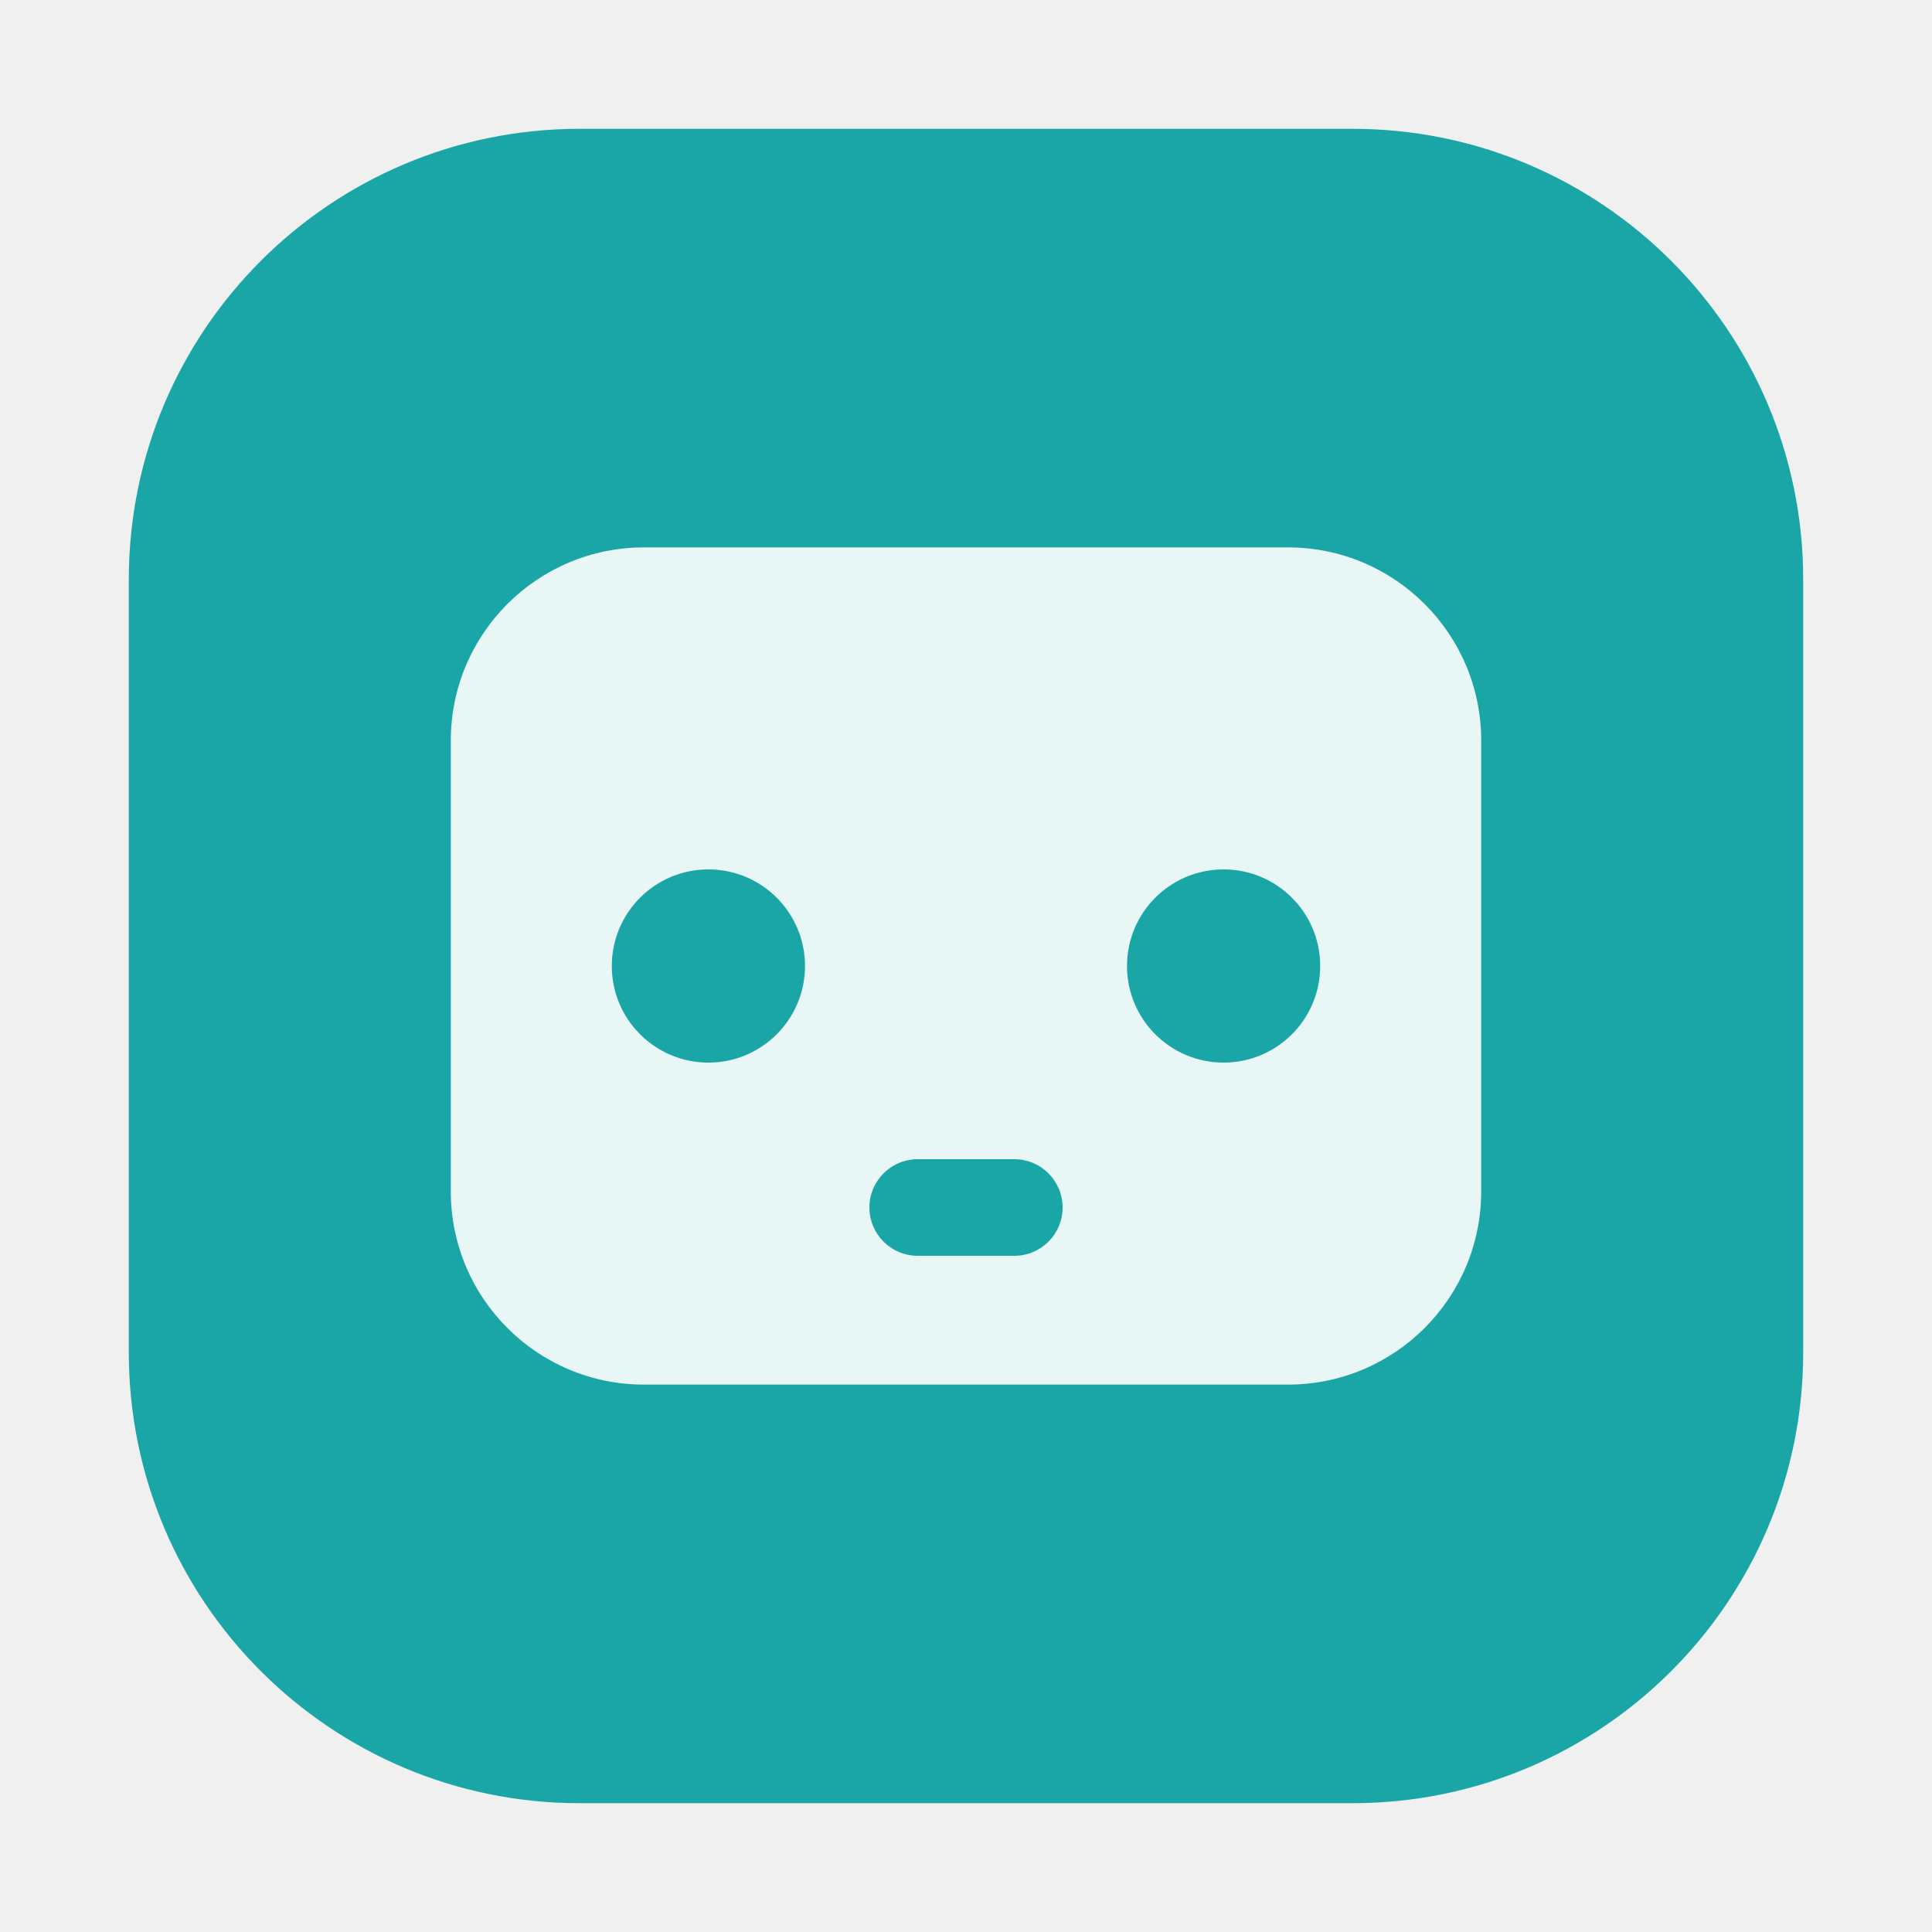
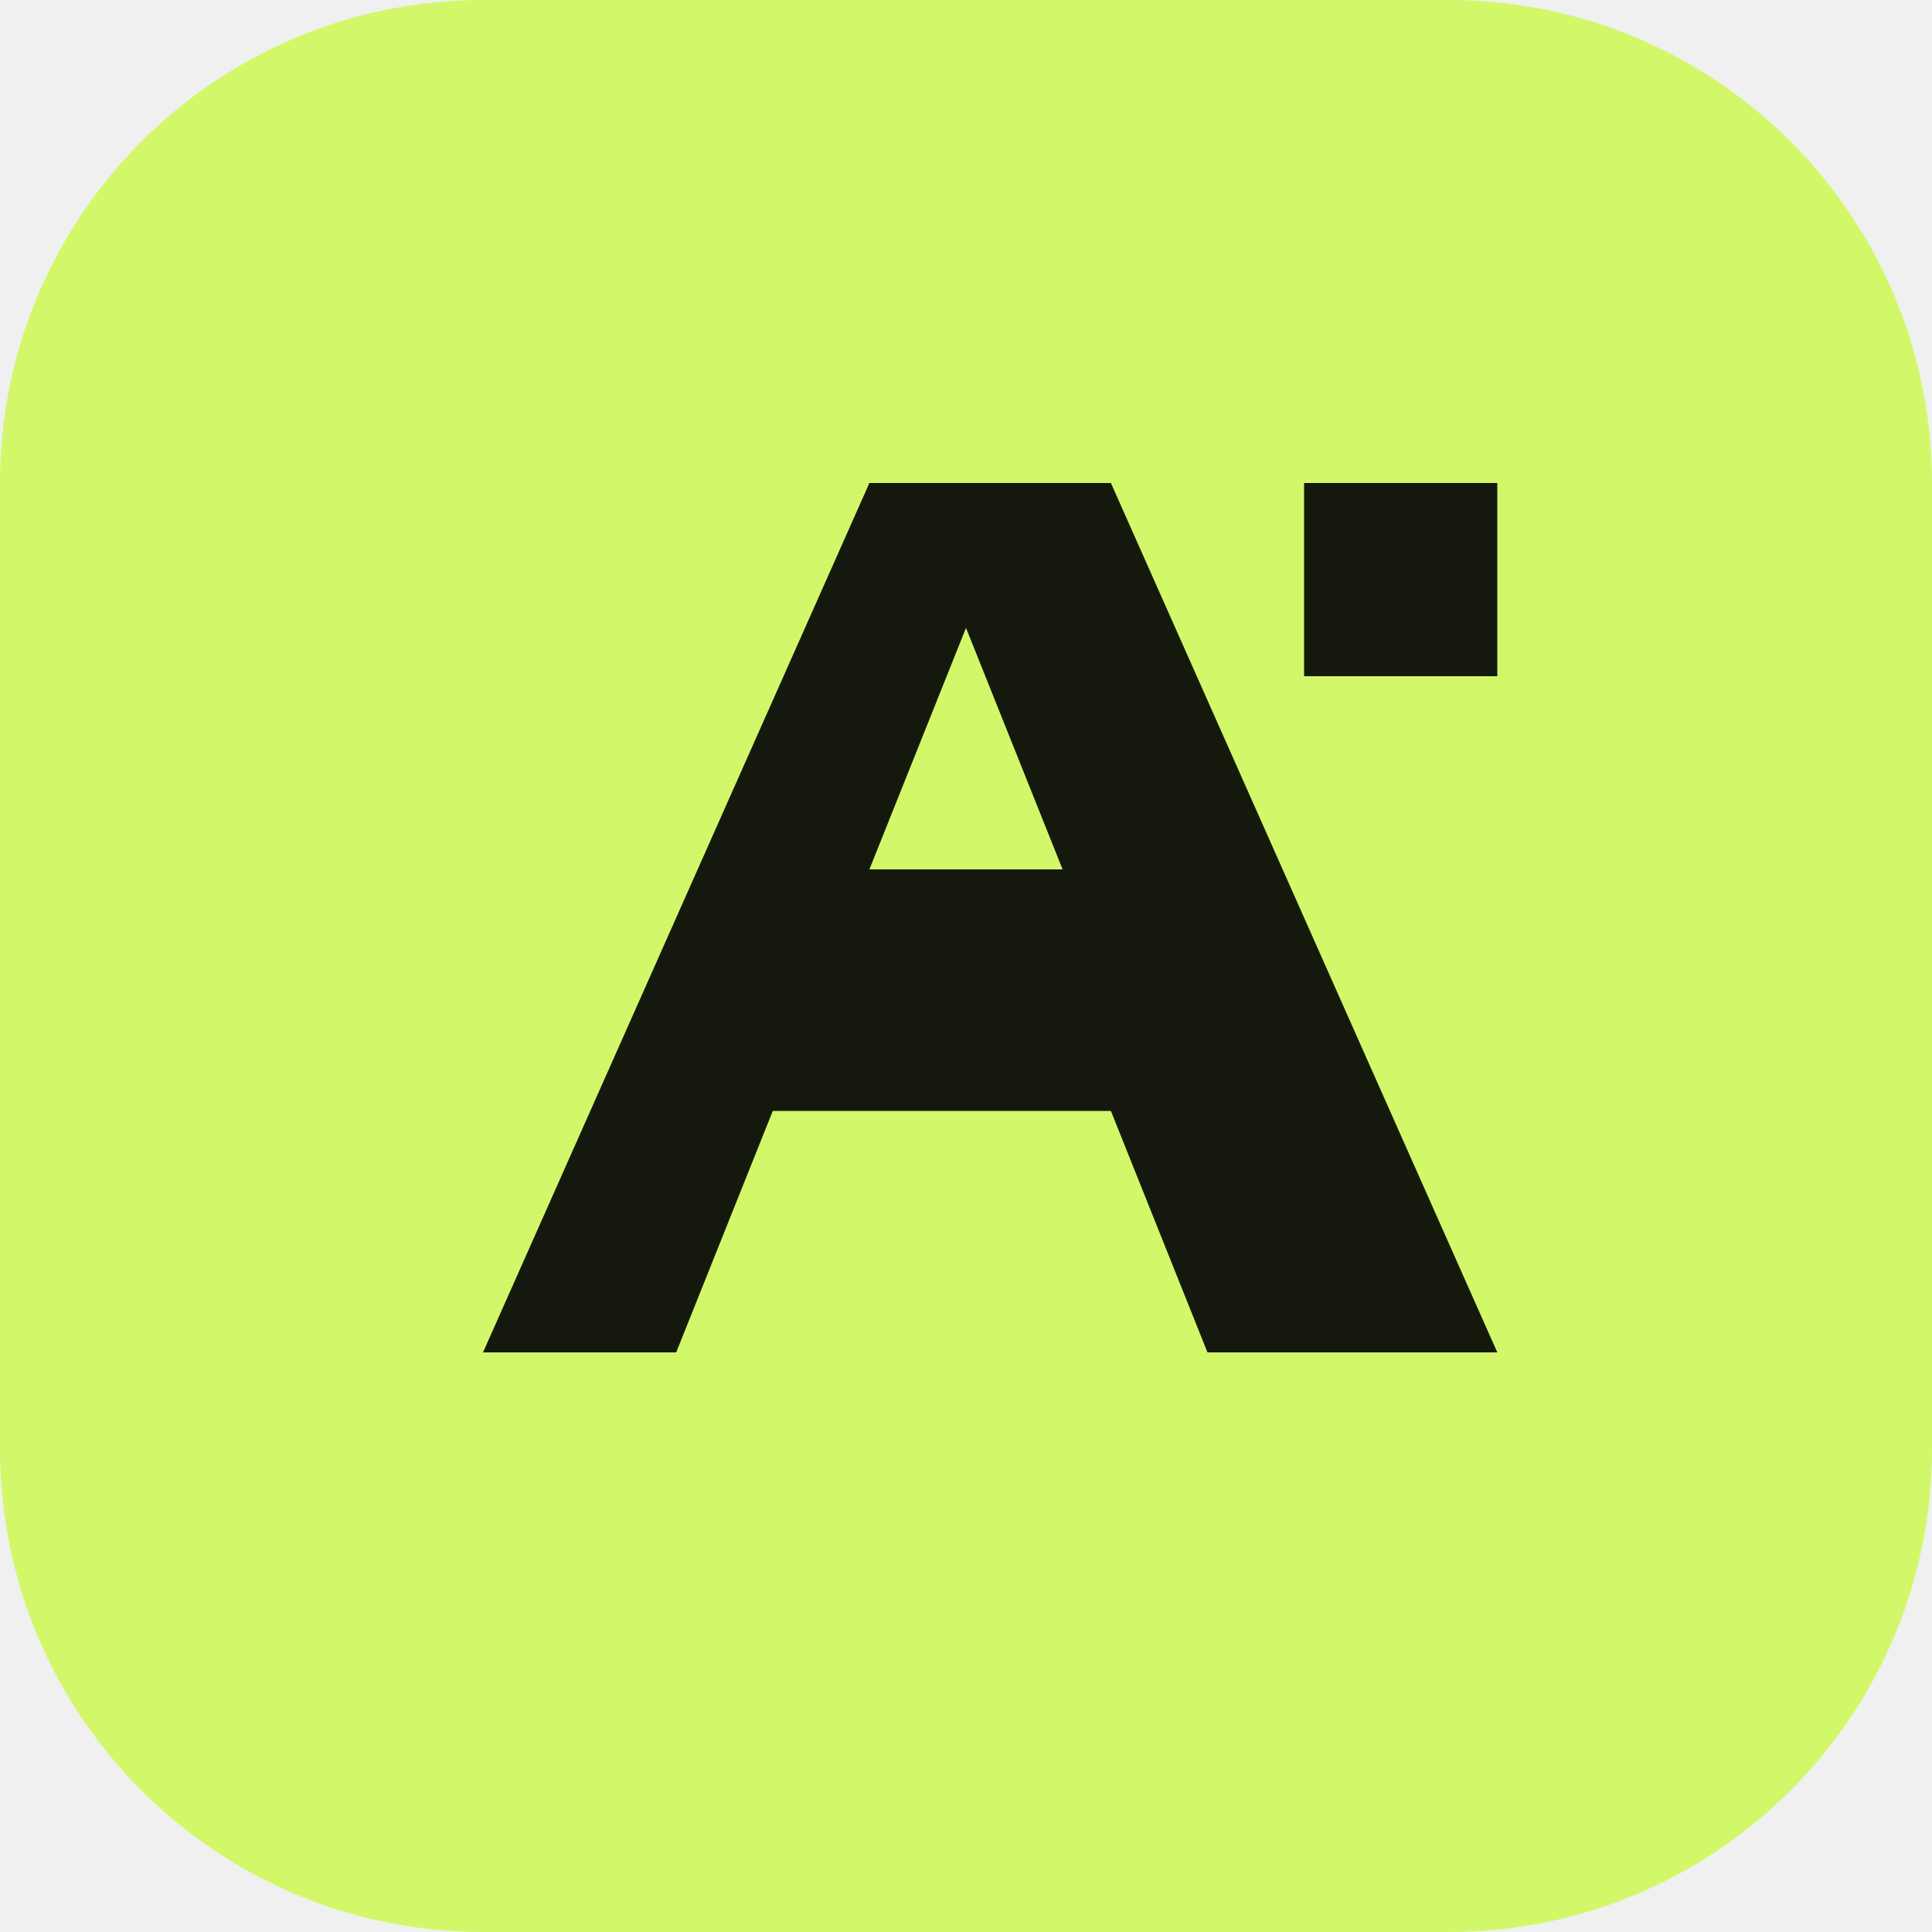
- <svg xmlns="http://www.w3.org/2000/svg" width="120" height="120" viewBox="0 0 120 120">
-   <rect x="8" y="8" width="104" height="104" rx="28" fill="#1aa6a6" />
-   <rect x="28" y="34" width="64" height="52" rx="12" fill="#ffffff" opacity="0.9" />
-   <circle cx="44" cy="60" r="6" fill="#1aa6a6" />
-   <circle cx="76" cy="60" r="6" fill="#1aa6a6" />
-   <rect x="54" y="72" width="12" height="6" rx="3" fill="#1aa6a6" />
+ <svg xmlns="http://www.w3.org/2000/svg" viewBox="0 0 40 40">
+   <rect width="40" height="40" rx="10" fill="#d2f86a" />
+   <path d="M10 28l8-18h5l8 18h-6l-2-5h-7l-2 5zm8-10h4l-2-5z" fill="#15190d" />
+   <path d="M27 10h4v4h-4z" fill="#15190d" />
</svg>
